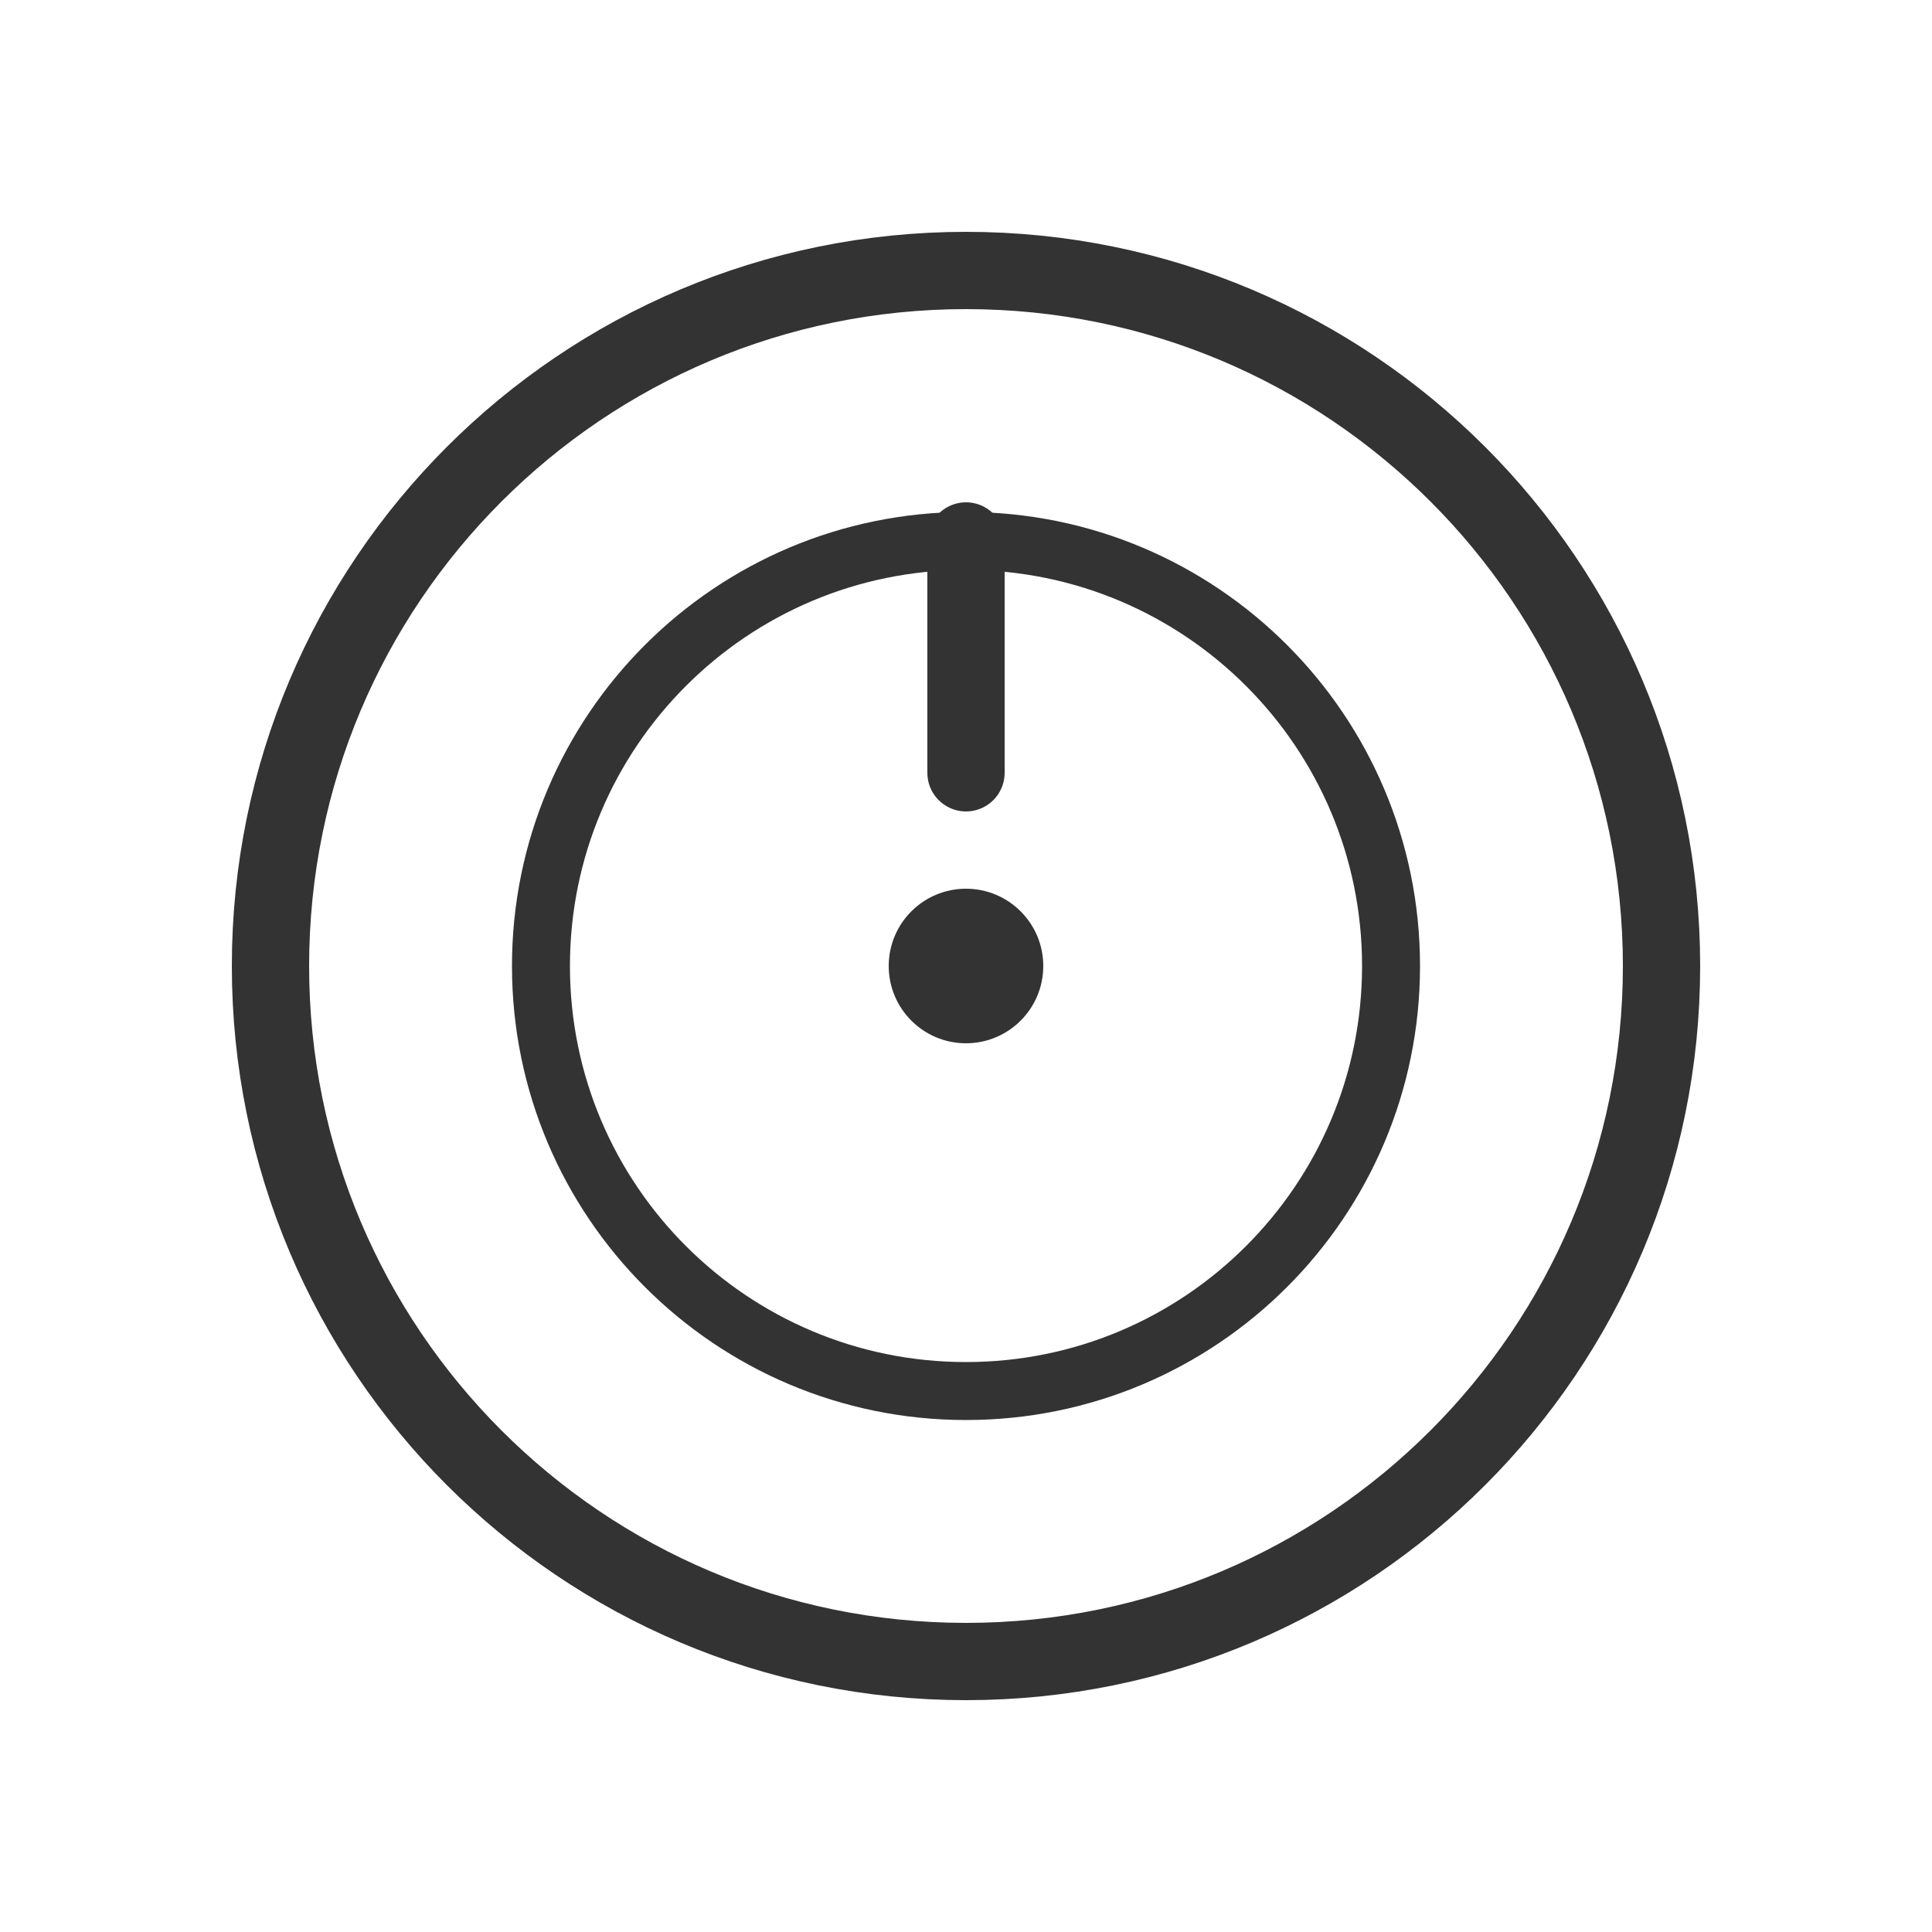
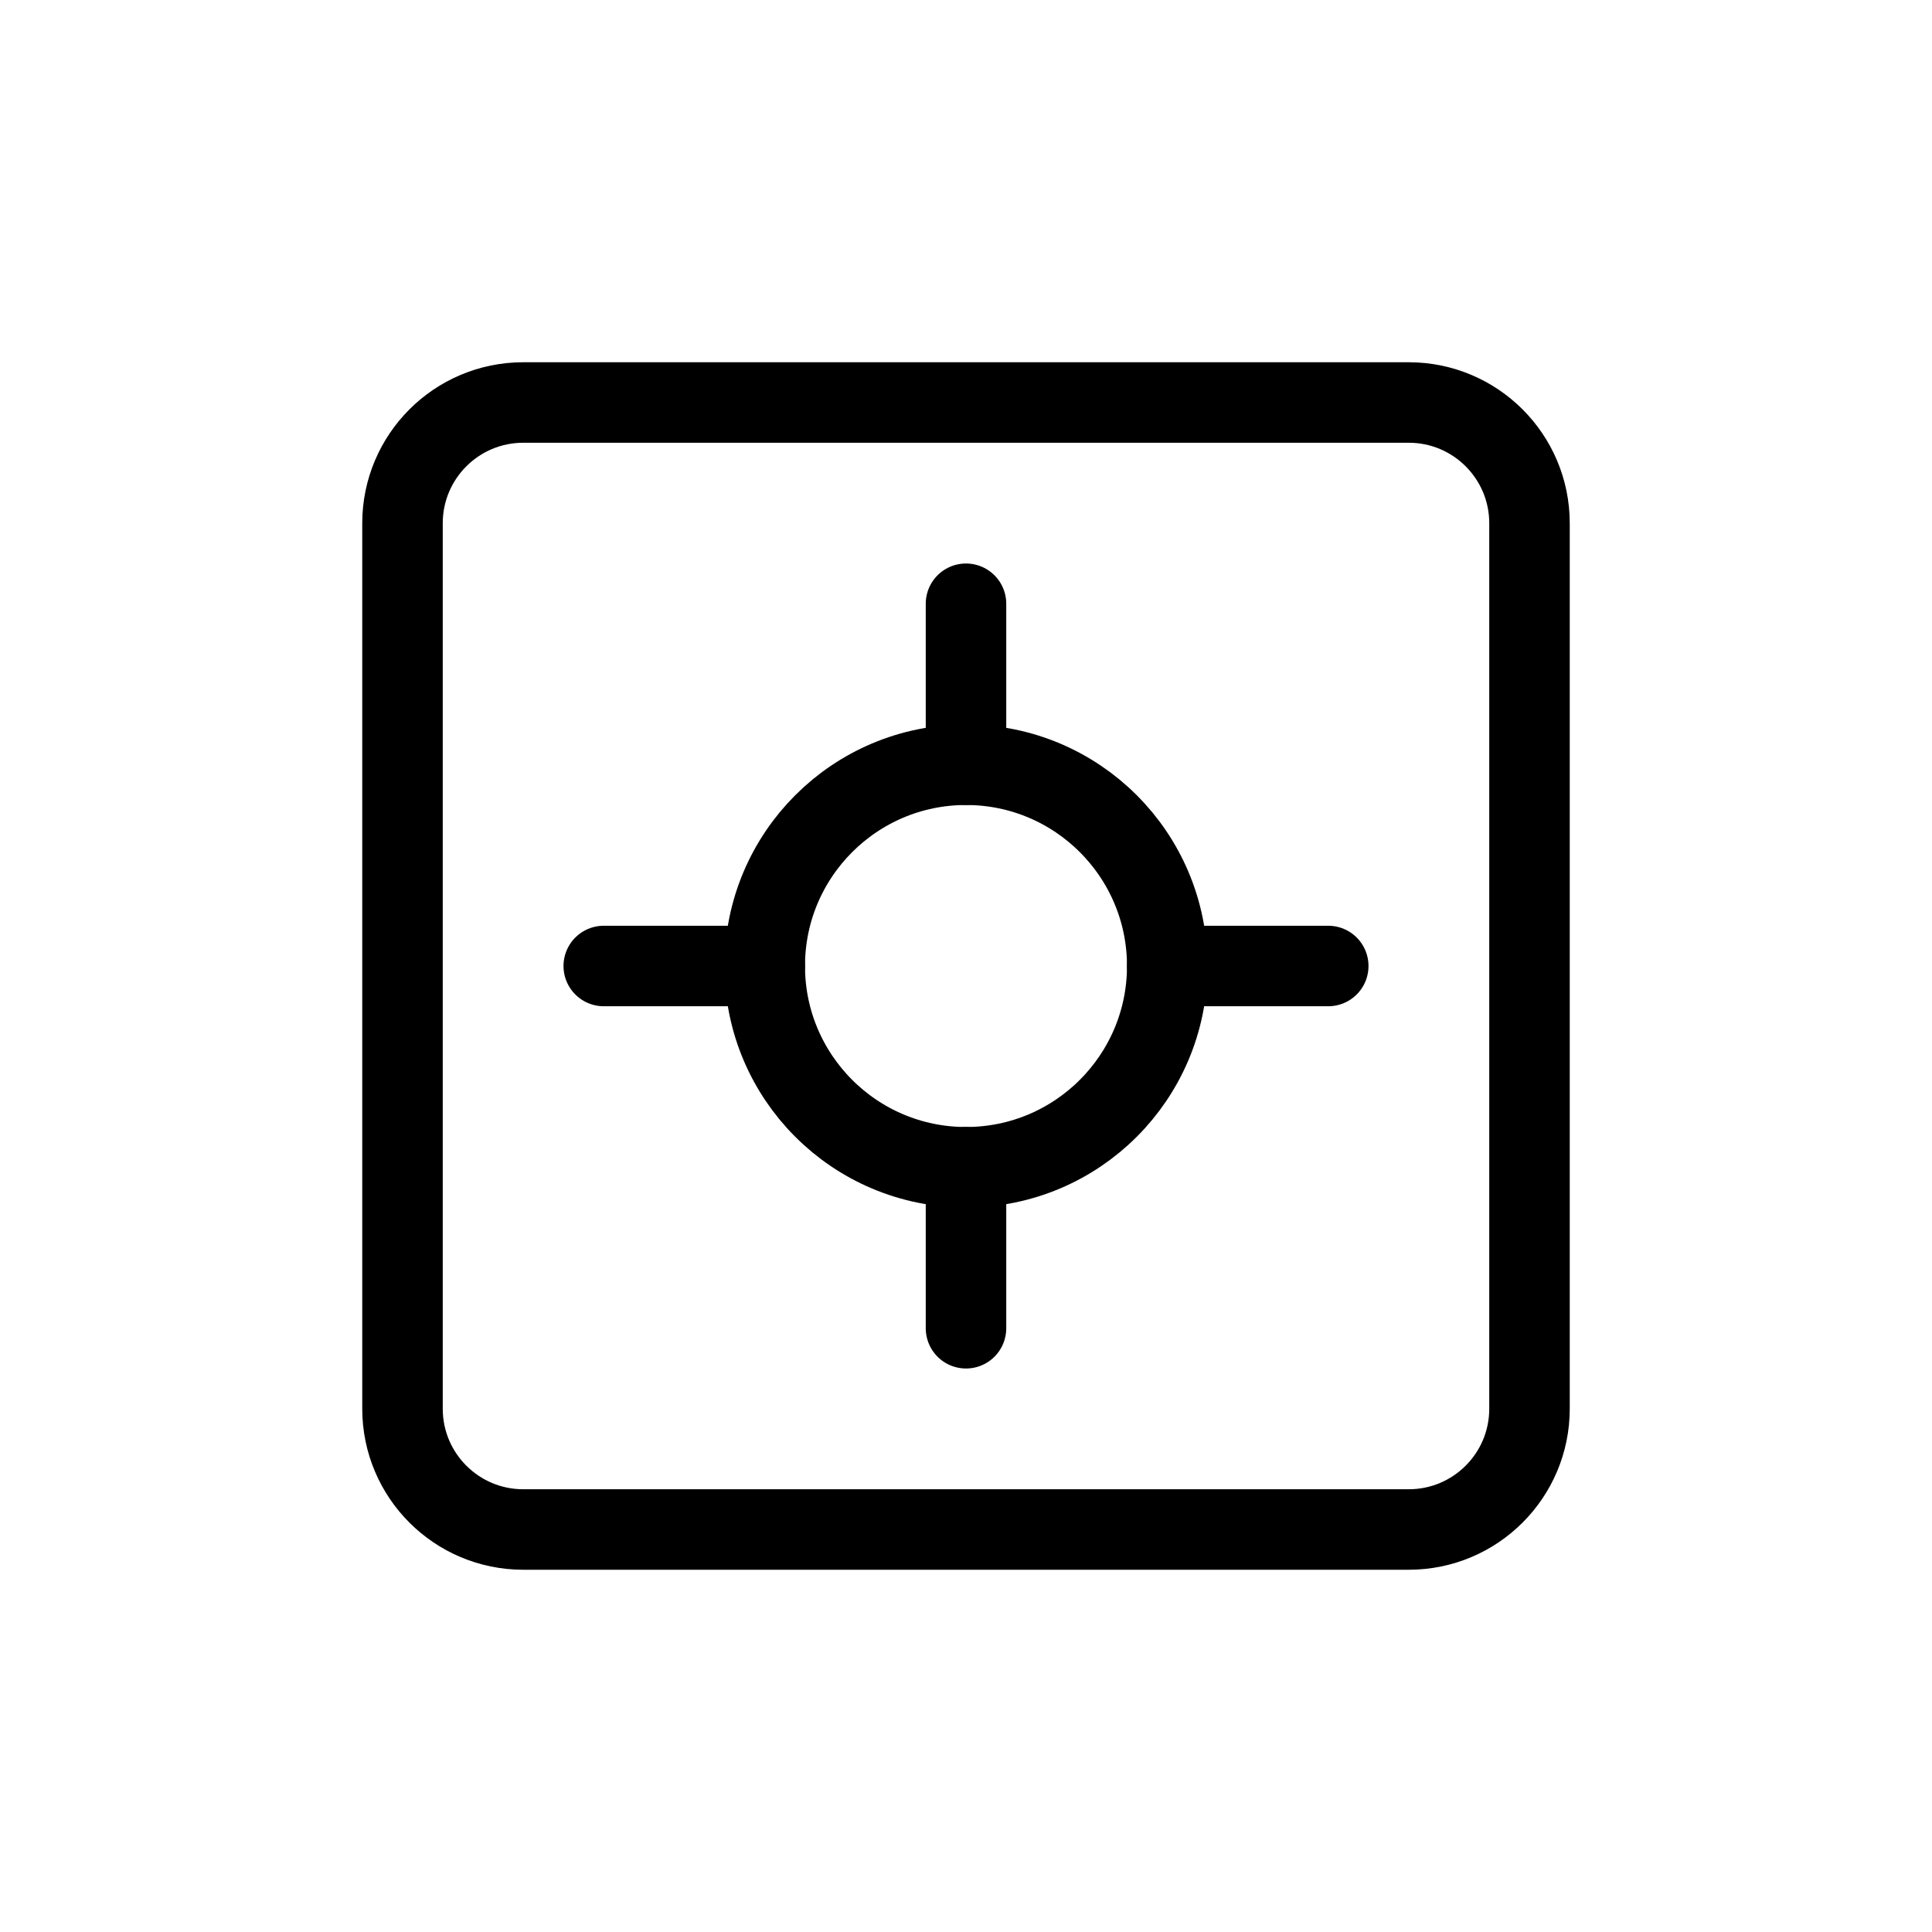
- <svg xmlns="http://www.w3.org/2000/svg" viewBox="0 0 50 50">
-   <circle cx="25" cy="25" r="18" fill="none" stroke="#333" stroke-width="2" />
-   <circle cx="25" cy="25" r="11" fill="none" stroke="#333" stroke-width="1.5" />
-   <line x1="25" y1="14" x2="25" y2="20" stroke="#333" stroke-width="2" stroke-linecap="round" />
-   <circle cx="25" cy="25" r="2" fill="#333" />
+ <svg xmlns="http://www.w3.org/2000/svg" width="960" height="960" viewBox="0 0 960 960" fill="none">
+   <rect x="200" y="200" width="560" height="560" rx="60" stroke="black" stroke-width="40" fill="none" />
+   <circle cx="480" cy="480" r="100" stroke="black" stroke-width="40" fill="none" />
+   <path d="M480 300V380M480 580V660M300 480H380M580 480H660" stroke="black" stroke-width="40" stroke-linecap="round" />
</svg>
